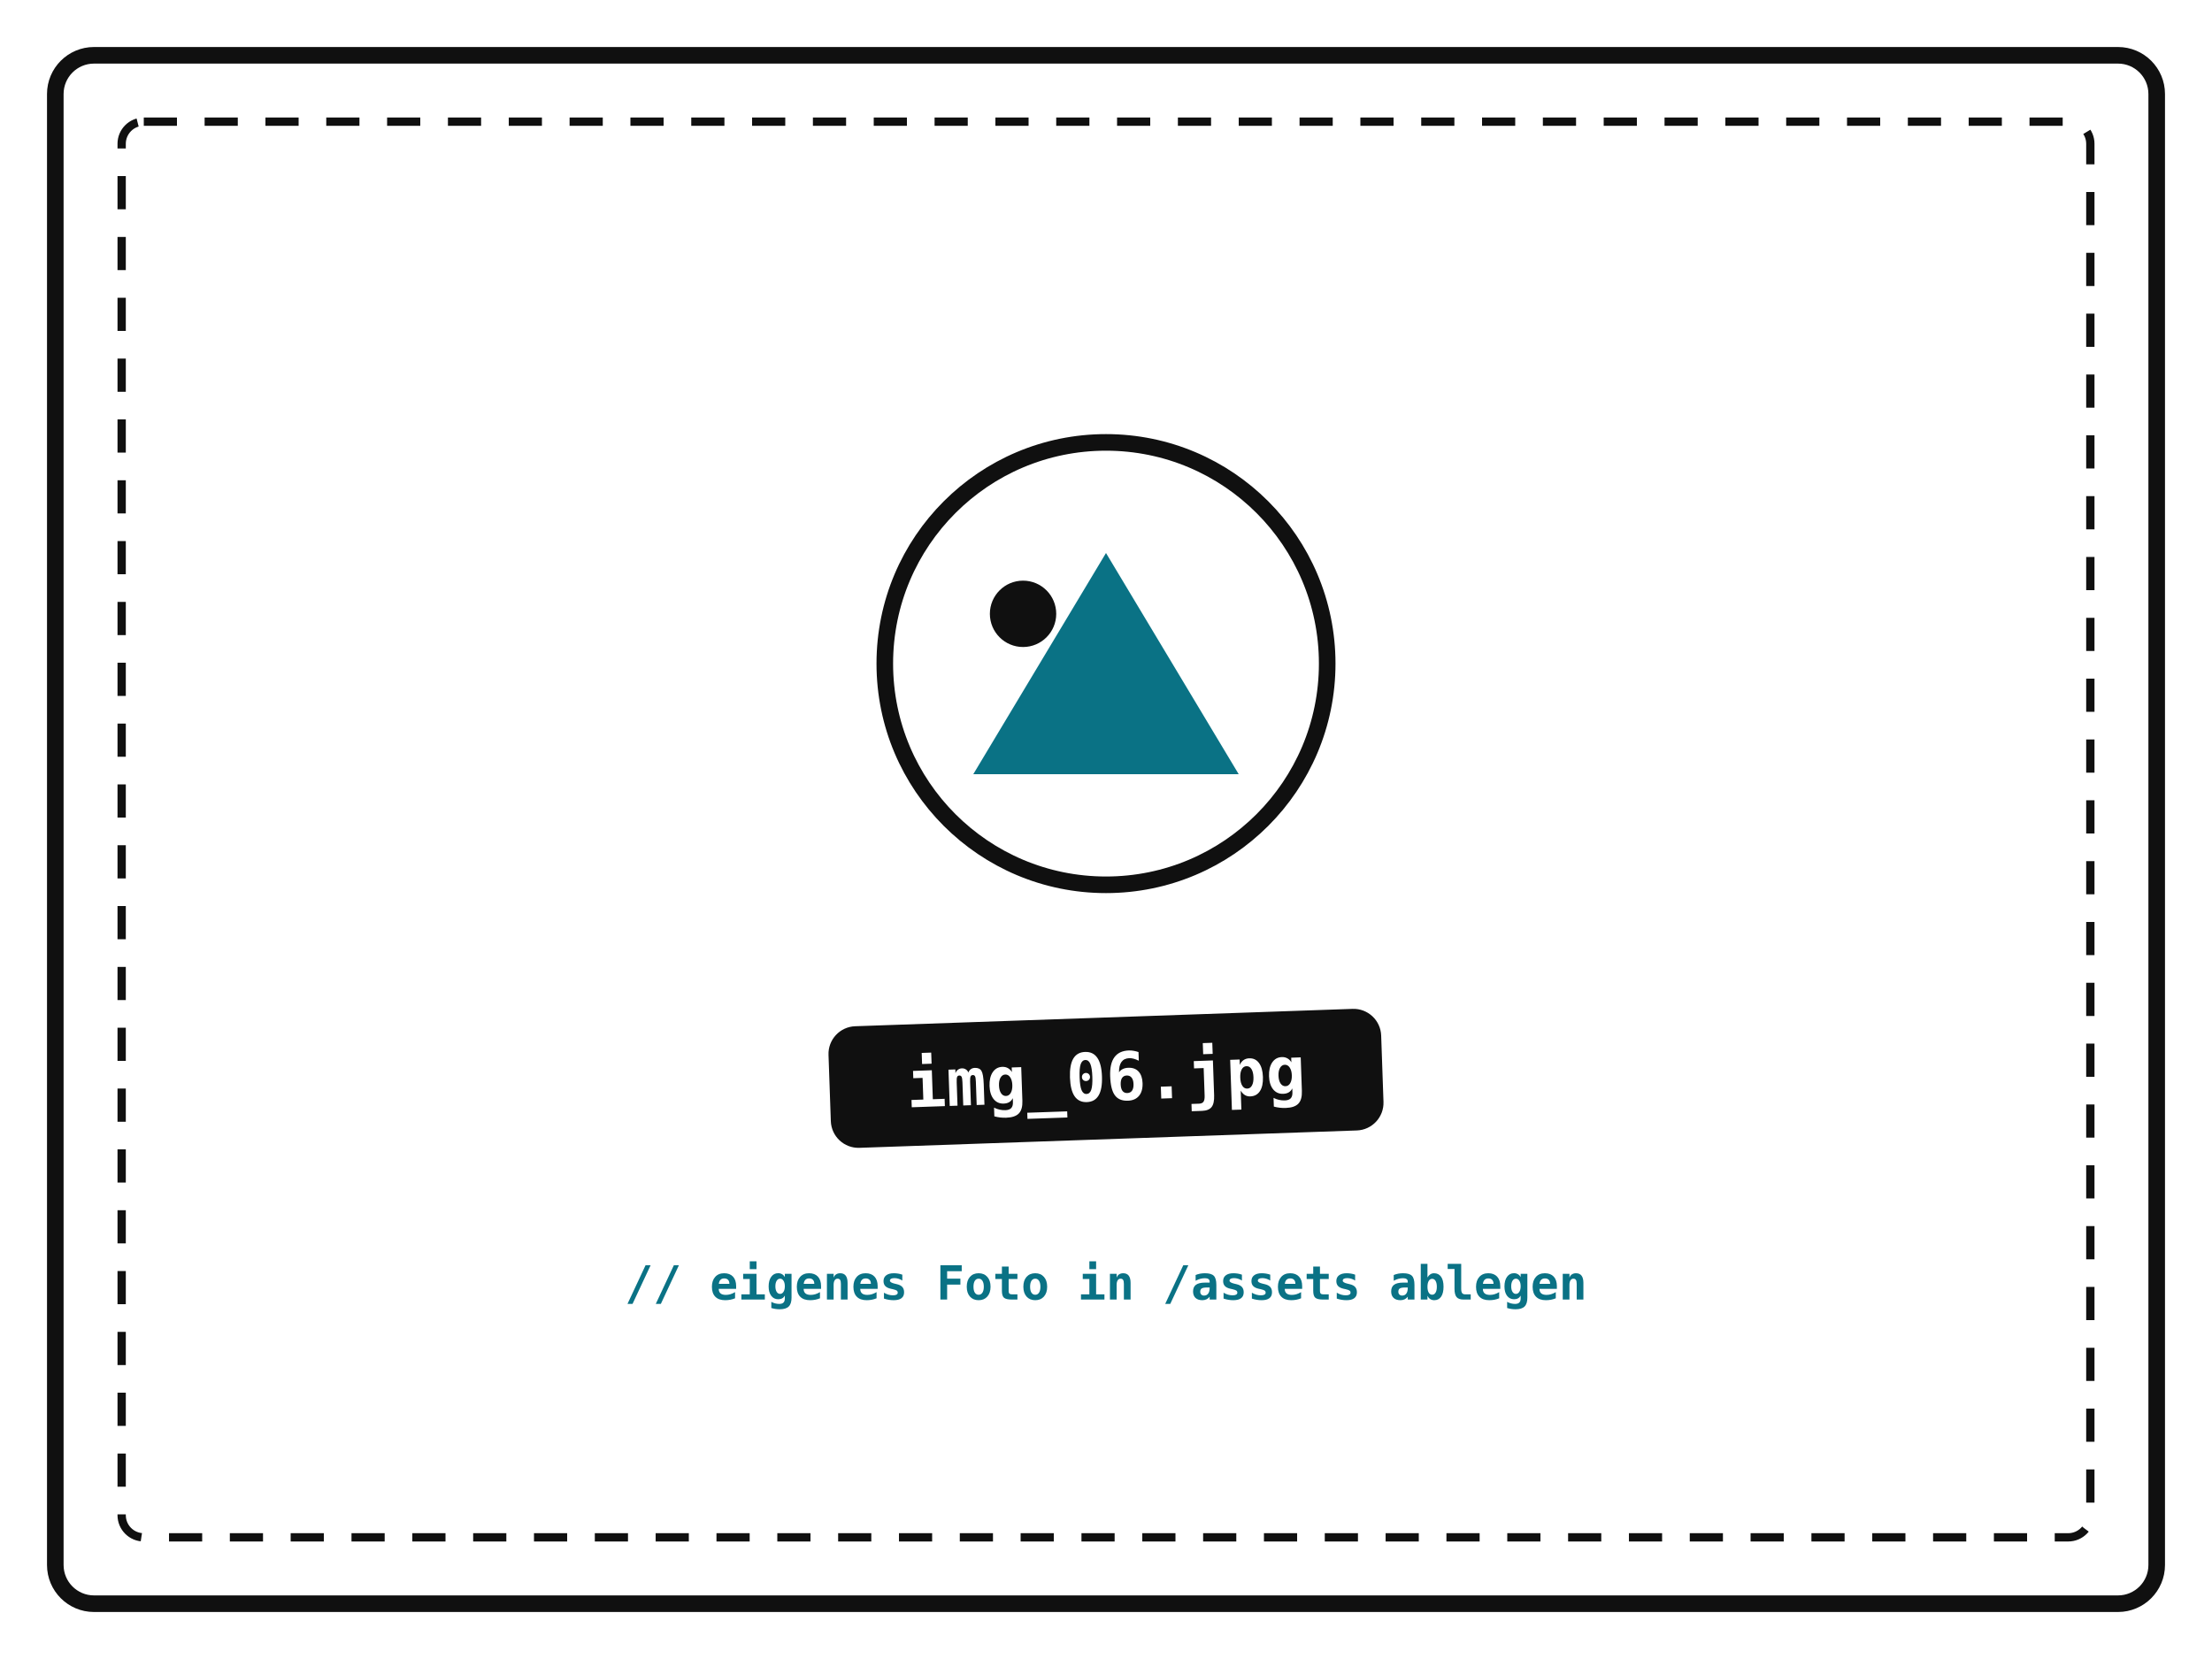
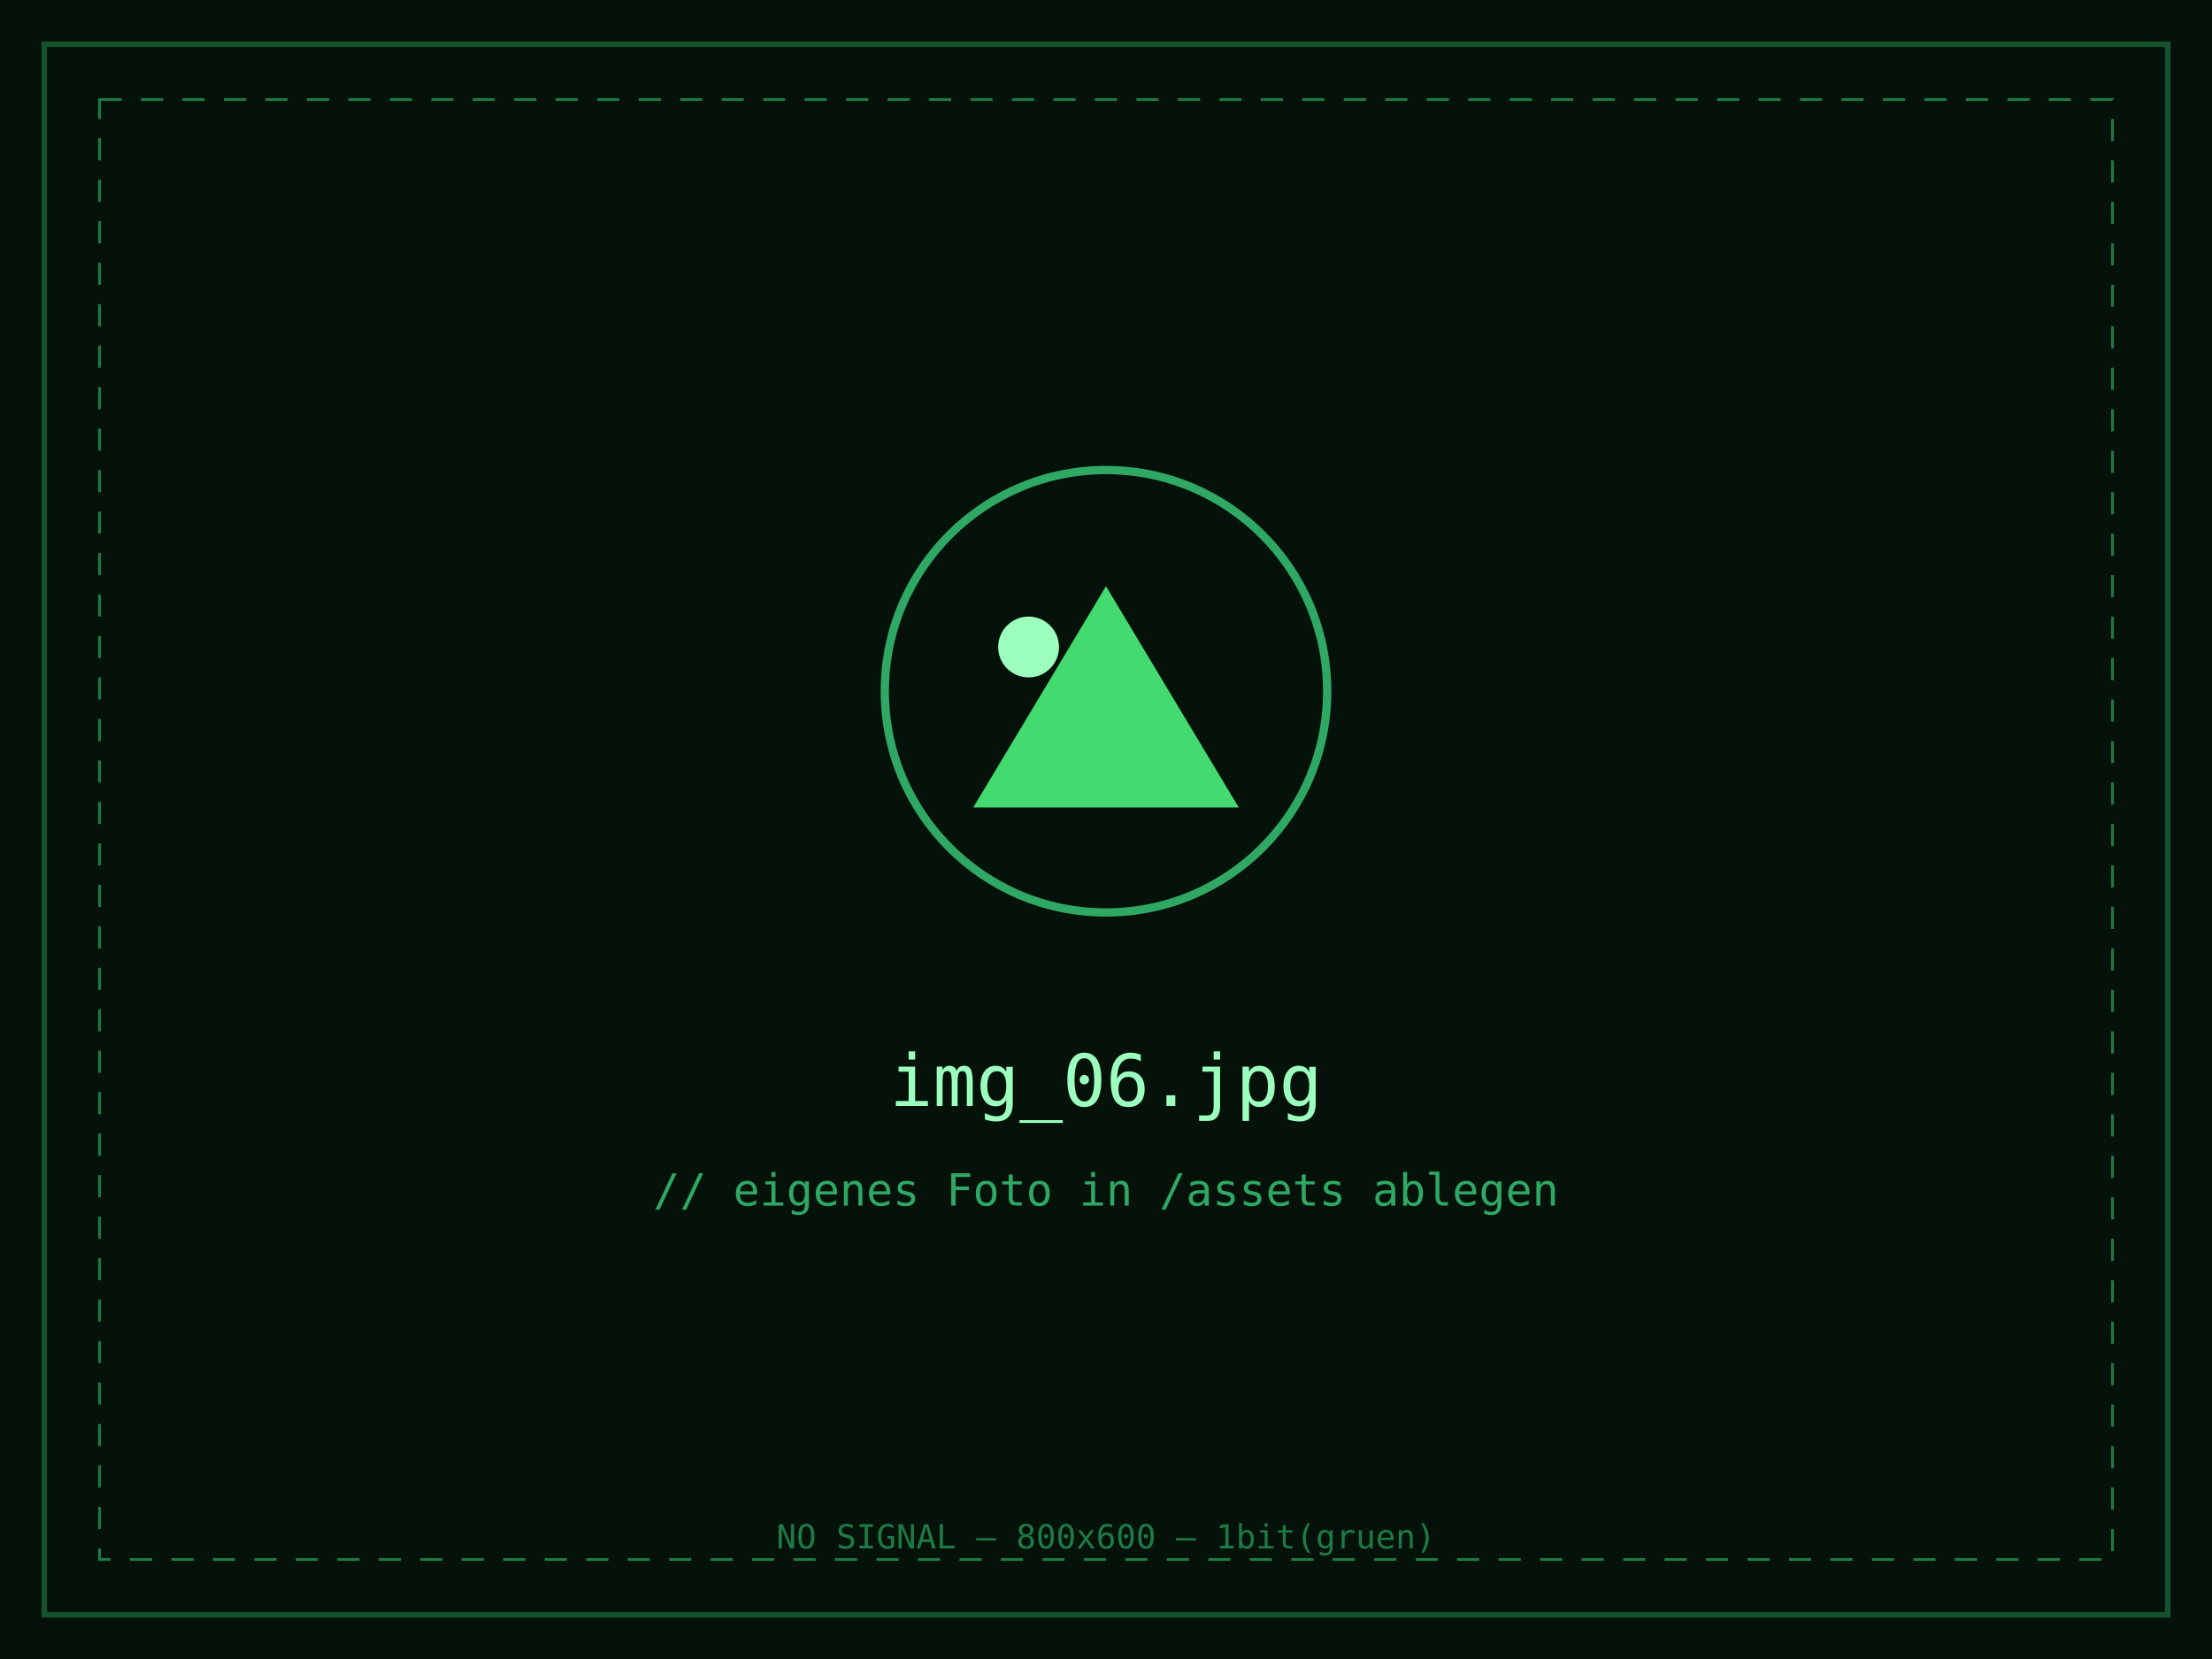
<svg xmlns="http://www.w3.org/2000/svg" width="800" height="600" viewBox="0 0 800 600">
-   <rect width="800" height="600" fill="#ffffff" />
-   <rect x="20" y="20" width="760" height="560" fill="none" stroke="#101010" stroke-width="6" rx="14" />
-   <rect x="44" y="44" width="712" height="512" fill="none" stroke="#101010" stroke-width="3" stroke-dasharray="12 10" rx="8" />
-   <circle cx="400" cy="240" r="80" fill="none" stroke="#101010" stroke-width="6" />
-   <path d="M352 280 L400 200 L448 280 Z" fill="#0a7285" />
-   <circle cx="370" cy="222" r="12" fill="#101010" />
-   <rect x="300" y="368" width="200" height="44" fill="#101010" rx="10" transform="rotate(-2 400 390)" />
-   <text x="400" y="398" text-anchor="middle" font-family="monospace" font-size="24" font-weight="bold" fill="#ffffff" transform="rotate(-2 400 390)">img_06.jpg</text>
-   <text x="400" y="470" text-anchor="middle" font-family="monospace" font-size="17" font-weight="bold" fill="#0a7285">// eigenes Foto in /assets ablegen</text>
+   <rect width="800" height="600" fill="#04120a" />
+   <rect x="16" y="16" width="768" height="568" fill="none" stroke="#14532d" stroke-width="2" />
+   <rect x="36" y="36" width="728" height="528" fill="none" stroke="#1e7a44" stroke-width="1" stroke-dasharray="8 7" />
+   <circle cx="400" cy="250" r="80" fill="none" stroke="#2fa864" stroke-width="3" />
+   <path d="M352 292 L400 212 L448 292 Z" fill="#4af07a" opacity="0.9" />
+   <circle cx="372" cy="234" r="11" fill="#9dffbe" />
+   <text x="400" y="400" text-anchor="middle" font-family="monospace" font-size="26" fill="#9dffbe">img_06.jpg</text>
+   <text x="400" y="436" text-anchor="middle" font-family="monospace" font-size="16" fill="#2fa864">// eigenes Foto in /assets ablegen</text>
+   <text x="400" y="560" text-anchor="middle" font-family="monospace" font-size="12" fill="#1e7a44">NO SIGNAL — 800x600 — 1bit(gruen)</text>
</svg>
